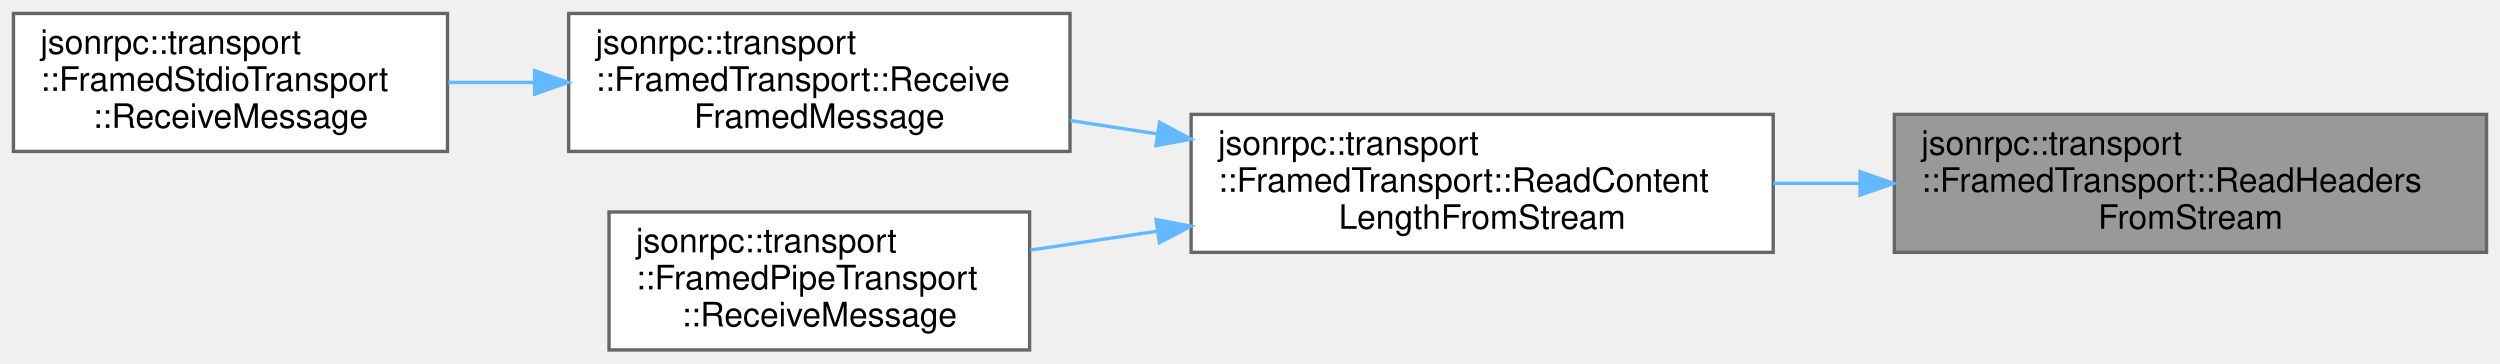
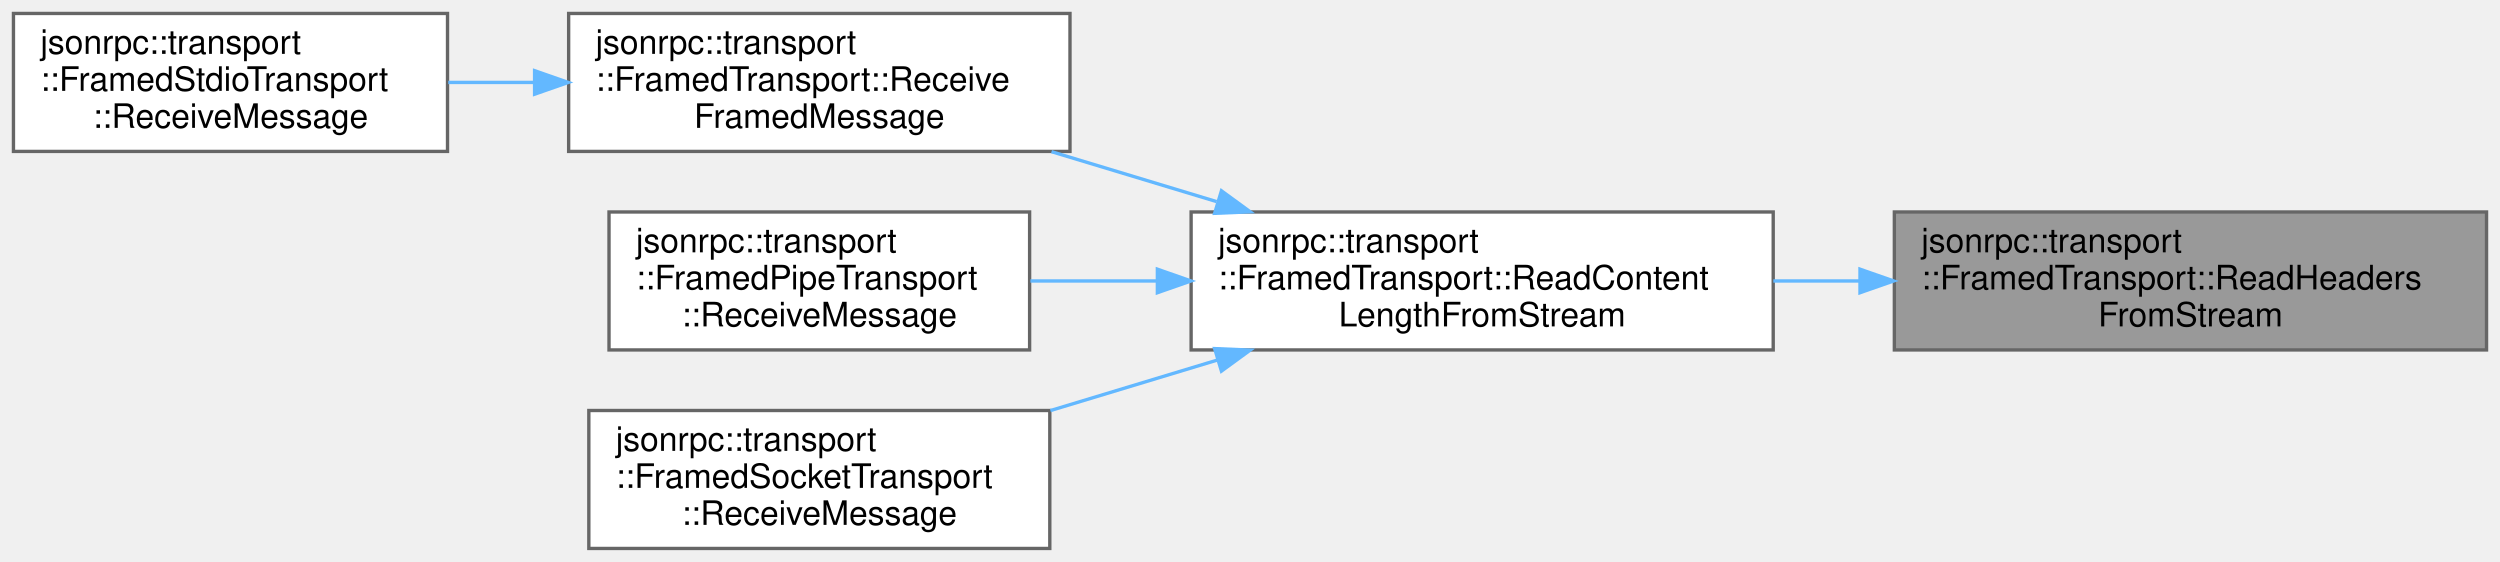
- <svg xmlns="http://www.w3.org/2000/svg" xmlns:xlink="http://www.w3.org/1999/xlink" width="743pt" height="108pt" viewBox="0.00 0.00 743.00 108.00">
-   <g id="graph0" class="graph" transform="scale(1 1) rotate(0) translate(4 104)">
+ <svg xmlns="http://www.w3.org/2000/svg" xmlns:xlink="http://www.w3.org/1999/xlink" width="743pt" height="167pt" viewBox="0.00 0.00 743.00 167.00">
+   <g id="graph0" class="graph" transform="scale(1 1) rotate(0) translate(4 163)">
    <g id="Node000001" class="node">
      <g id="a_Node000001">
        <a xlink:title=" ">
-           <polygon fill="#999999" stroke="#666666" points="735,-70 559,-70 559,-29 735,-29 735,-70" />
-           <text text-anchor="start" x="567" y="-58" font-family="Helvetica,sans-Serif" font-size="10.00">jsonrpc::transport</text>
-           <text text-anchor="start" x="567" y="-47" font-family="Helvetica,sans-Serif" font-size="10.00">::FramedTransport::ReadHeaders</text>
-           <text text-anchor="middle" x="647" y="-36" font-family="Helvetica,sans-Serif" font-size="10.00">FromStream</text>
+           <polygon fill="#999999" stroke="#666666" points="735,-100 559,-100 559,-59 735,-59 735,-100" />
+           <text text-anchor="start" x="567" y="-88" font-family="Helvetica,sans-Serif" font-size="10.00">jsonrpc::transport</text>
+           <text text-anchor="start" x="567" y="-77" font-family="Helvetica,sans-Serif" font-size="10.00">::FramedTransport::ReadHeaders</text>
+           <text text-anchor="middle" x="647" y="-66" font-family="Helvetica,sans-Serif" font-size="10.00">FromStream</text>
        </a>
      </g>
    </g>
    <g id="Node000002" class="node">
      <g id="a_Node000002">
        <a xlink:href="classjsonrpc_1_1transport_1_1FramedTransport.html#abc9bb6673778ecab6c5b9f8d50d44574" target="_top" xlink:title=" ">
-           <polygon fill="white" stroke="#666666" points="523,-70 350,-70 350,-29 523,-29 523,-70" />
-           <text text-anchor="start" x="358" y="-58" font-family="Helvetica,sans-Serif" font-size="10.00">jsonrpc::transport</text>
-           <text text-anchor="start" x="358" y="-47" font-family="Helvetica,sans-Serif" font-size="10.00">::FramedTransport::ReadContent</text>
-           <text text-anchor="middle" x="436.5" y="-36" font-family="Helvetica,sans-Serif" font-size="10.00">LengthFromStream</text>
+           <polygon fill="white" stroke="#666666" points="523,-100 350,-100 350,-59 523,-59 523,-100" />
+           <text text-anchor="start" x="358" y="-88" font-family="Helvetica,sans-Serif" font-size="10.00">jsonrpc::transport</text>
+           <text text-anchor="start" x="358" y="-77" font-family="Helvetica,sans-Serif" font-size="10.00">::FramedTransport::ReadContent</text>
+           <text text-anchor="middle" x="436.5" y="-66" font-family="Helvetica,sans-Serif" font-size="10.00">LengthFromStream</text>
        </a>
      </g>
    </g>
    <g id="edge1_Node000001_Node000002" class="edge">
      <g id="a_edge1_Node000001_Node000002">
        <a xlink:title=" ">
-           <path fill="none" stroke="#63b8ff" d="M548.75,-49.5C540.16,-49.5 531.51,-49.5 523.03,-49.5" />
-           <polygon fill="#63b8ff" stroke="#63b8ff" points="548.79,-53 558.79,-49.5 548.79,-46 548.79,-53" />
+           <path fill="none" stroke="#63b8ff" d="M548.75,-79.5C540.16,-79.5 531.51,-79.5 523.03,-79.5" />
+           <polygon fill="#63b8ff" stroke="#63b8ff" points="548.79,-83 558.79,-79.5 548.79,-76 548.79,-83" />
        </a>
      </g>
    </g>
    <g id="Node000003" class="node">
      <g id="a_Node000003">
        <a xlink:href="classjsonrpc_1_1transport_1_1FramedTransport.html#a0b49a8a146fa2d225751c4e97cdf3617" target="_top" xlink:title="Receives a framed message.">
-           <polygon fill="white" stroke="#666666" points="314,-100 165,-100 165,-59 314,-59 314,-100" />
-           <text text-anchor="start" x="173" y="-88" font-family="Helvetica,sans-Serif" font-size="10.00">jsonrpc::transport</text>
-           <text text-anchor="start" x="173" y="-77" font-family="Helvetica,sans-Serif" font-size="10.00">::FramedTransport::Receive</text>
-           <text text-anchor="middle" x="239.5" y="-66" font-family="Helvetica,sans-Serif" font-size="10.00">FramedMessage</text>
+           <polygon fill="white" stroke="#666666" points="314,-159 165,-159 165,-118 314,-118 314,-159" />
+           <text text-anchor="start" x="173" y="-147" font-family="Helvetica,sans-Serif" font-size="10.00">jsonrpc::transport</text>
+           <text text-anchor="start" x="173" y="-136" font-family="Helvetica,sans-Serif" font-size="10.00">::FramedTransport::Receive</text>
+           <text text-anchor="middle" x="239.5" y="-125" font-family="Helvetica,sans-Serif" font-size="10.00">FramedMessage</text>
        </a>
      </g>
    </g>
    <g id="edge2_Node000002_Node000003" class="edge">
      <g id="a_edge2_Node000002_Node000003">
        <a xlink:title=" ">
-           <path fill="none" stroke="#63b8ff" d="M339.83,-64.22C331.16,-65.55 322.48,-66.89 314.06,-68.18" />
-           <polygon fill="#63b8ff" stroke="#63b8ff" points="340.62,-67.64 349.97,-62.66 339.55,-60.72 340.62,-67.64" />
+           <path fill="none" stroke="#63b8ff" d="M357.58,-103.08C341.35,-107.99 324.36,-113.13 308.51,-117.92" />
+           <polygon fill="#63b8ff" stroke="#63b8ff" points="359.01,-106.3 367.57,-100.05 356.99,-99.6 359.01,-106.3" />
        </a>
      </g>
    </g>
    <g id="Node000005" class="node">
      <g id="a_Node000005">
        <a xlink:href="classjsonrpc_1_1transport_1_1FramedPipeTransport.html#aa90a2b497357b34bfdac1f0f66302161" target="_top" xlink:title="Receives a message from the transport layer.">
-           <polygon fill="white" stroke="#666666" points="302,-41 177,-41 177,0 302,0 302,-41" />
-           <text text-anchor="start" x="185" y="-29" font-family="Helvetica,sans-Serif" font-size="10.00">jsonrpc::transport</text>
-           <text text-anchor="start" x="185" y="-18" font-family="Helvetica,sans-Serif" font-size="10.00">::FramedPipeTransport</text>
-           <text text-anchor="middle" x="239.5" y="-7" font-family="Helvetica,sans-Serif" font-size="10.00">::ReceiveMessage</text>
+           <polygon fill="white" stroke="#666666" points="302,-100 177,-100 177,-59 302,-59 302,-100" />
+           <text text-anchor="start" x="185" y="-88" font-family="Helvetica,sans-Serif" font-size="10.00">jsonrpc::transport</text>
+           <text text-anchor="start" x="185" y="-77" font-family="Helvetica,sans-Serif" font-size="10.00">::FramedPipeTransport</text>
+           <text text-anchor="middle" x="239.5" y="-66" font-family="Helvetica,sans-Serif" font-size="10.00">::ReceiveMessage</text>
        </a>
      </g>
    </g>
    <g id="edge4_Node000002_Node000005" class="edge">
      <g id="a_edge4_Node000002_Node000005">
        <a xlink:title=" ">
-           <path fill="none" stroke="#63b8ff" d="M339.76,-35.26C327,-33.36 314.2,-31.46 302.23,-29.68" />
-           <polygon fill="#63b8ff" stroke="#63b8ff" points="339.56,-38.77 349.97,-36.78 340.59,-31.85 339.56,-38.77" />
+           <path fill="none" stroke="#63b8ff" d="M339.76,-79.5C327,-79.5 314.2,-79.5 302.23,-79.5" />
+           <polygon fill="#63b8ff" stroke="#63b8ff" points="339.97,-83 349.97,-79.5 339.97,-76 339.97,-83" />
+         </a>
+       </g>
+     </g>
+     <g id="Node000006" class="node">
+       <g id="a_Node000006">
+         <a xlink:href="classjsonrpc_1_1transport_1_1FramedSocketTransport.html#a40b79d5b4d456086fa3ed6df347f4420" target="_top" xlink:title="Receives a message from the transport layer.">
+           <polygon fill="white" stroke="#666666" points="308,-41 171,-41 171,0 308,0 308,-41" />
+           <text text-anchor="start" x="179" y="-29" font-family="Helvetica,sans-Serif" font-size="10.00">jsonrpc::transport</text>
+           <text text-anchor="start" x="179" y="-18" font-family="Helvetica,sans-Serif" font-size="10.00">::FramedSocketTransport</text>
+           <text text-anchor="middle" x="239.5" y="-7" font-family="Helvetica,sans-Serif" font-size="10.00">::ReceiveMessage</text>
+         </a>
+       </g>
+     </g>
+     <g id="edge5_Node000002_Node000006" class="edge">
+       <g id="a_edge5_Node000002_Node000006">
+         <a xlink:title=" ">
+           <path fill="none" stroke="#63b8ff" d="M357.98,-56.05C341.51,-51.06 324.25,-45.84 308.18,-40.98" />
+           <polygon fill="#63b8ff" stroke="#63b8ff" points="356.99,-59.4 367.57,-58.95 359.01,-52.7 356.99,-59.4" />
        </a>
      </g>
    </g>
    <g id="Node000004" class="node">
      <g id="a_Node000004">
        <a xlink:href="classjsonrpc_1_1transport_1_1FramedStdioTransport.html#ab895abe72713d7016b4cc59ba96c9ecc" target="_top" xlink:title="Receives a message from the transport layer.">
-           <polygon fill="white" stroke="#666666" points="129,-100 0,-100 0,-59 129,-59 129,-100" />
-           <text text-anchor="start" x="8" y="-88" font-family="Helvetica,sans-Serif" font-size="10.00">jsonrpc::transport</text>
-           <text text-anchor="start" x="8" y="-77" font-family="Helvetica,sans-Serif" font-size="10.00">::FramedStdioTransport</text>
-           <text text-anchor="middle" x="64.5" y="-66" font-family="Helvetica,sans-Serif" font-size="10.00">::ReceiveMessage</text>
+           <polygon fill="white" stroke="#666666" points="129,-159 0,-159 0,-118 129,-118 129,-159" />
+           <text text-anchor="start" x="8" y="-147" font-family="Helvetica,sans-Serif" font-size="10.00">jsonrpc::transport</text>
+           <text text-anchor="start" x="8" y="-136" font-family="Helvetica,sans-Serif" font-size="10.00">::FramedStdioTransport</text>
+           <text text-anchor="middle" x="64.5" y="-125" font-family="Helvetica,sans-Serif" font-size="10.00">::ReceiveMessage</text>
        </a>
      </g>
    </g>
    <g id="edge3_Node000003_Node000004" class="edge">
      <g id="a_edge3_Node000003_Node000004">
        <a xlink:title=" ">
-           <path fill="none" stroke="#63b8ff" d="M154.81,-79.5C146.21,-79.5 137.56,-79.5 129.22,-79.5" />
-           <polygon fill="#63b8ff" stroke="#63b8ff" points="154.88,-83 164.88,-79.5 154.88,-76 154.88,-83" />
+           <path fill="none" stroke="#63b8ff" d="M154.81,-138.5C146.21,-138.5 137.56,-138.5 129.22,-138.5" />
+           <polygon fill="#63b8ff" stroke="#63b8ff" points="154.88,-142 164.88,-138.5 154.88,-135 154.88,-142" />
        </a>
      </g>
    </g>
  </g>
</svg>
